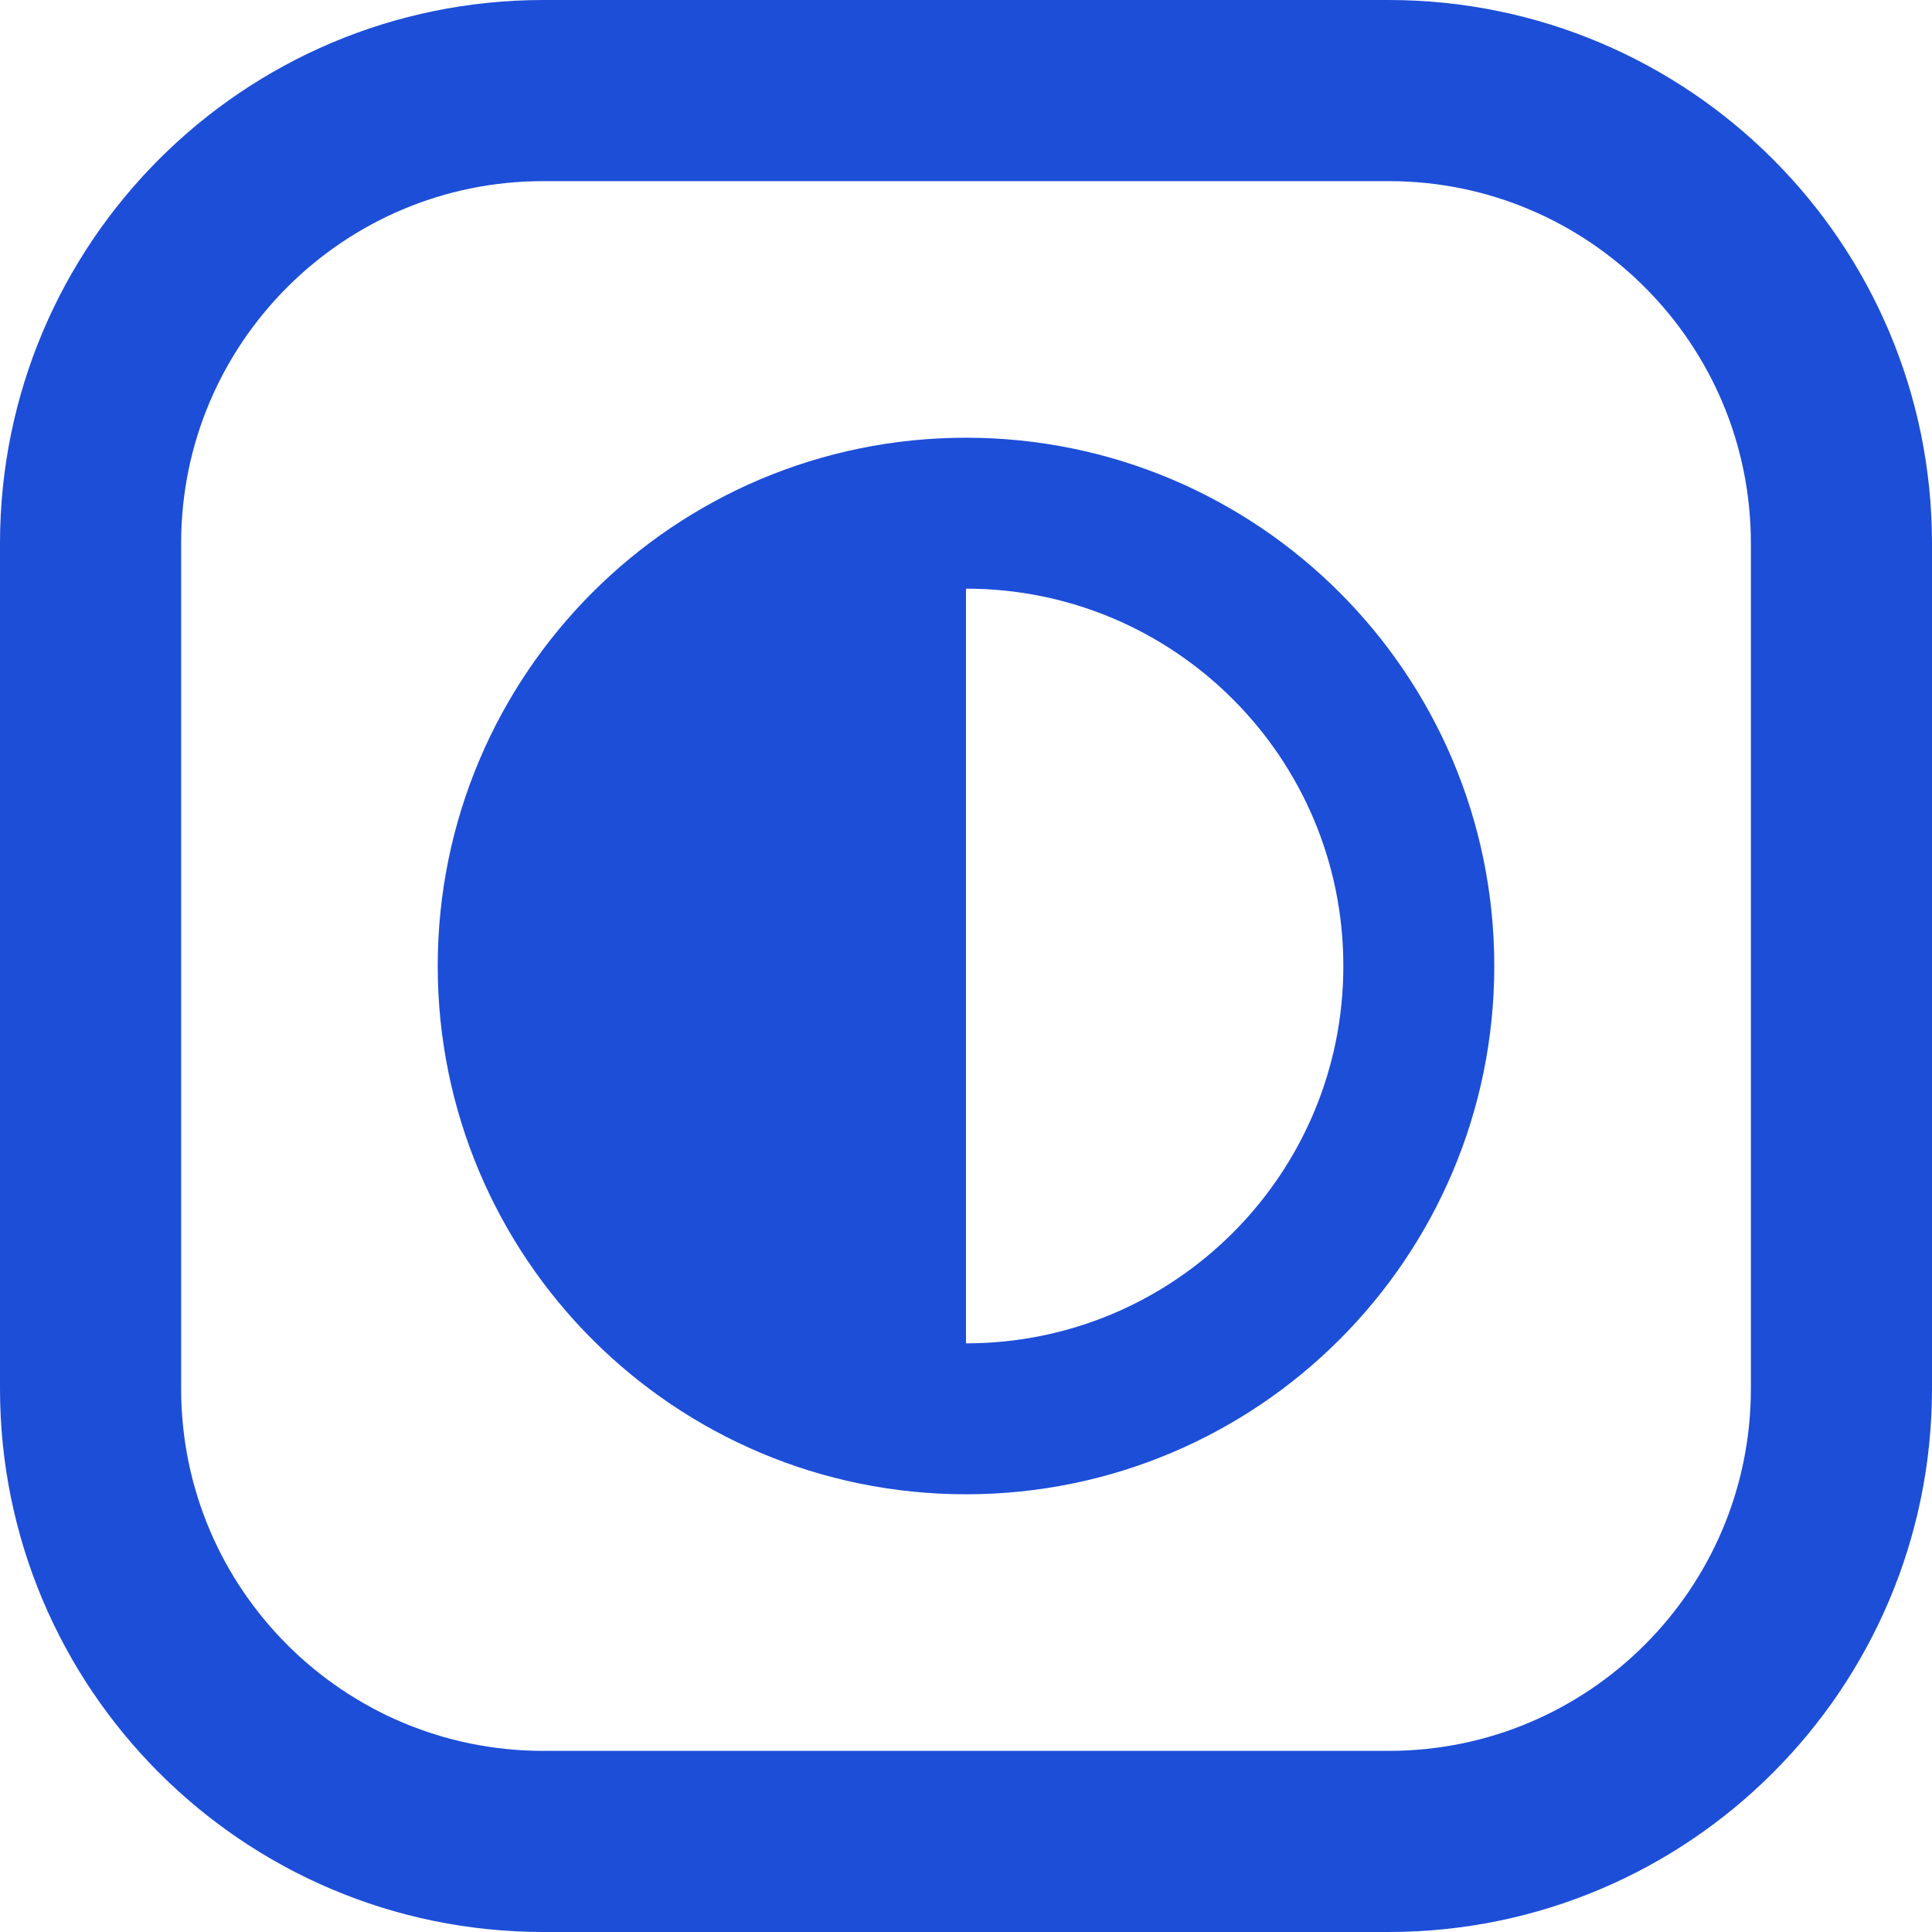
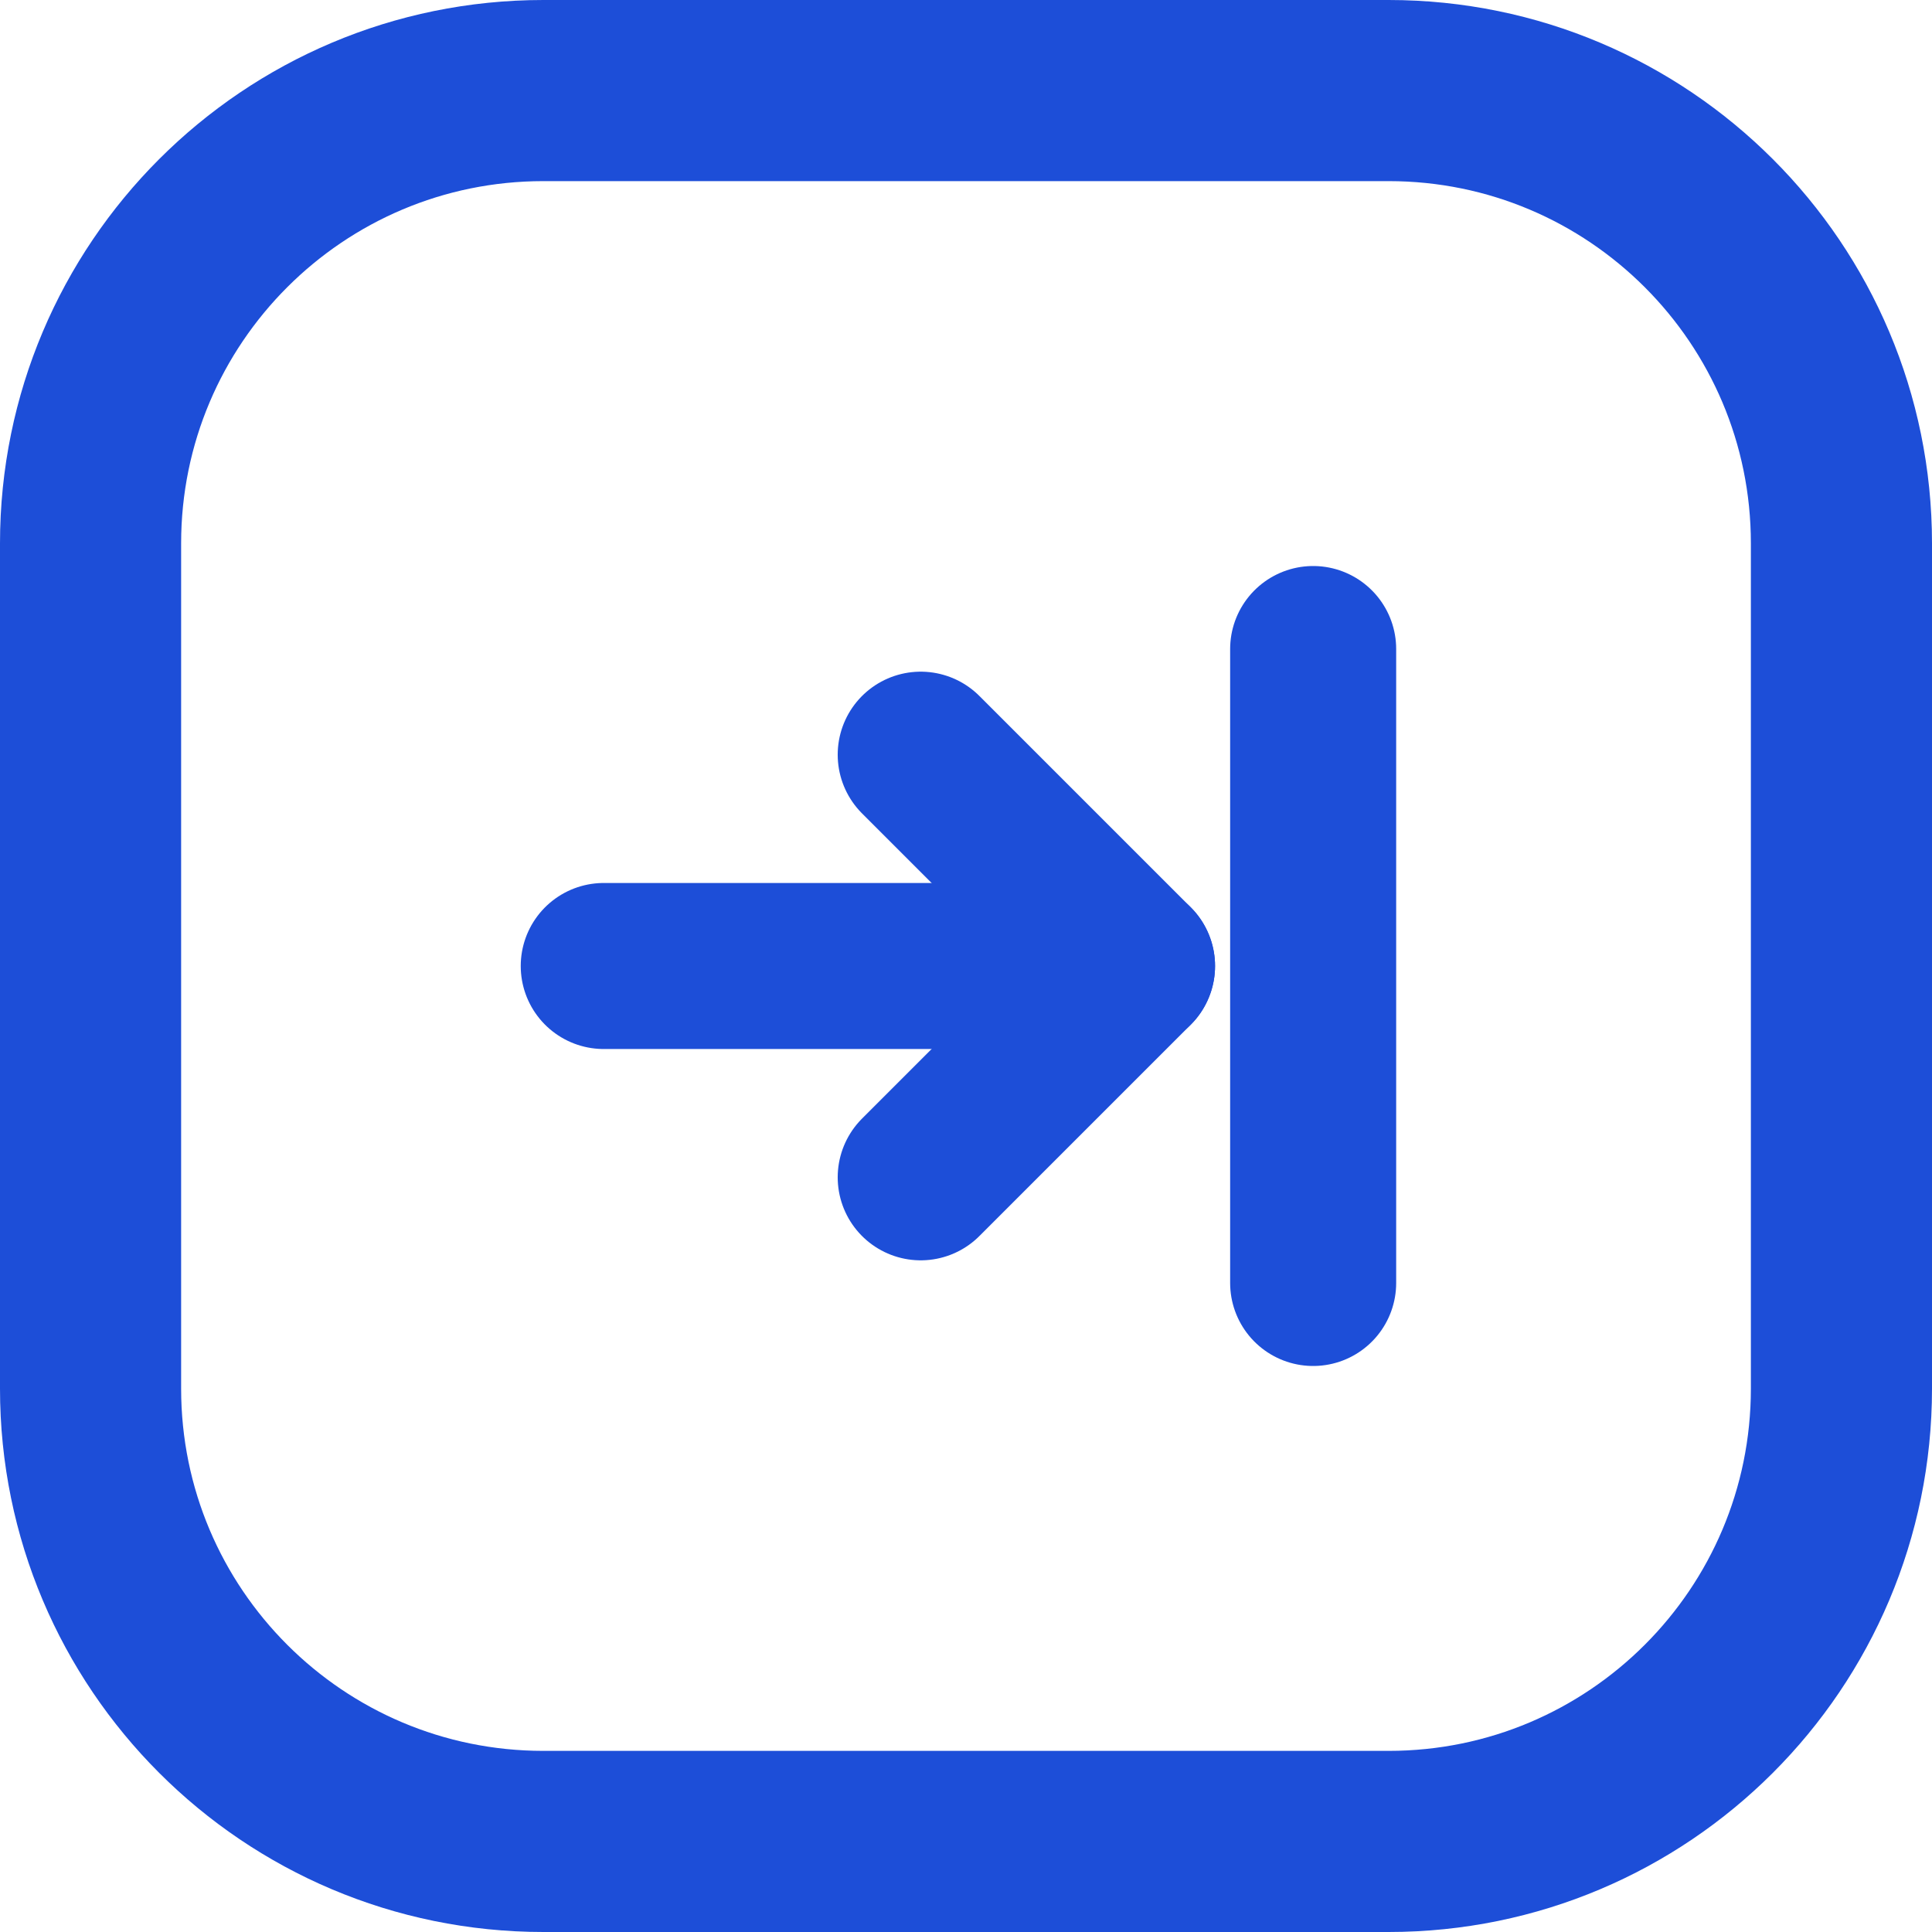
<svg xmlns="http://www.w3.org/2000/svg" viewBox="0 0 64 64">
  <rect x="3" y="3" width="58" height="58" rx="15" fill="none" stroke="#1d4ed8" stroke-width="6" />
-   <circle cx="32" cy="32" r="15" fill="none" stroke="#1d4ed8" stroke-width="5" />
-   <path d="M32 17 A15 15 0 0 0 32 47 Z" fill="#1d4ed8" />
+   <path d="M20 32 H37.5" stroke="#1d4ed8" stroke-width="5.5" stroke-linecap="round" />
+   <path d="M30.5 25 L37.5 32 L30.5 39" fill="none" stroke="#1d4ed8" stroke-width="5.5" stroke-linecap="round" stroke-linejoin="round" />
+   <path d="M43.5 21.5 V42.5" stroke="#1d4ed8" stroke-width="5.5" stroke-linecap="round" />
</svg>
